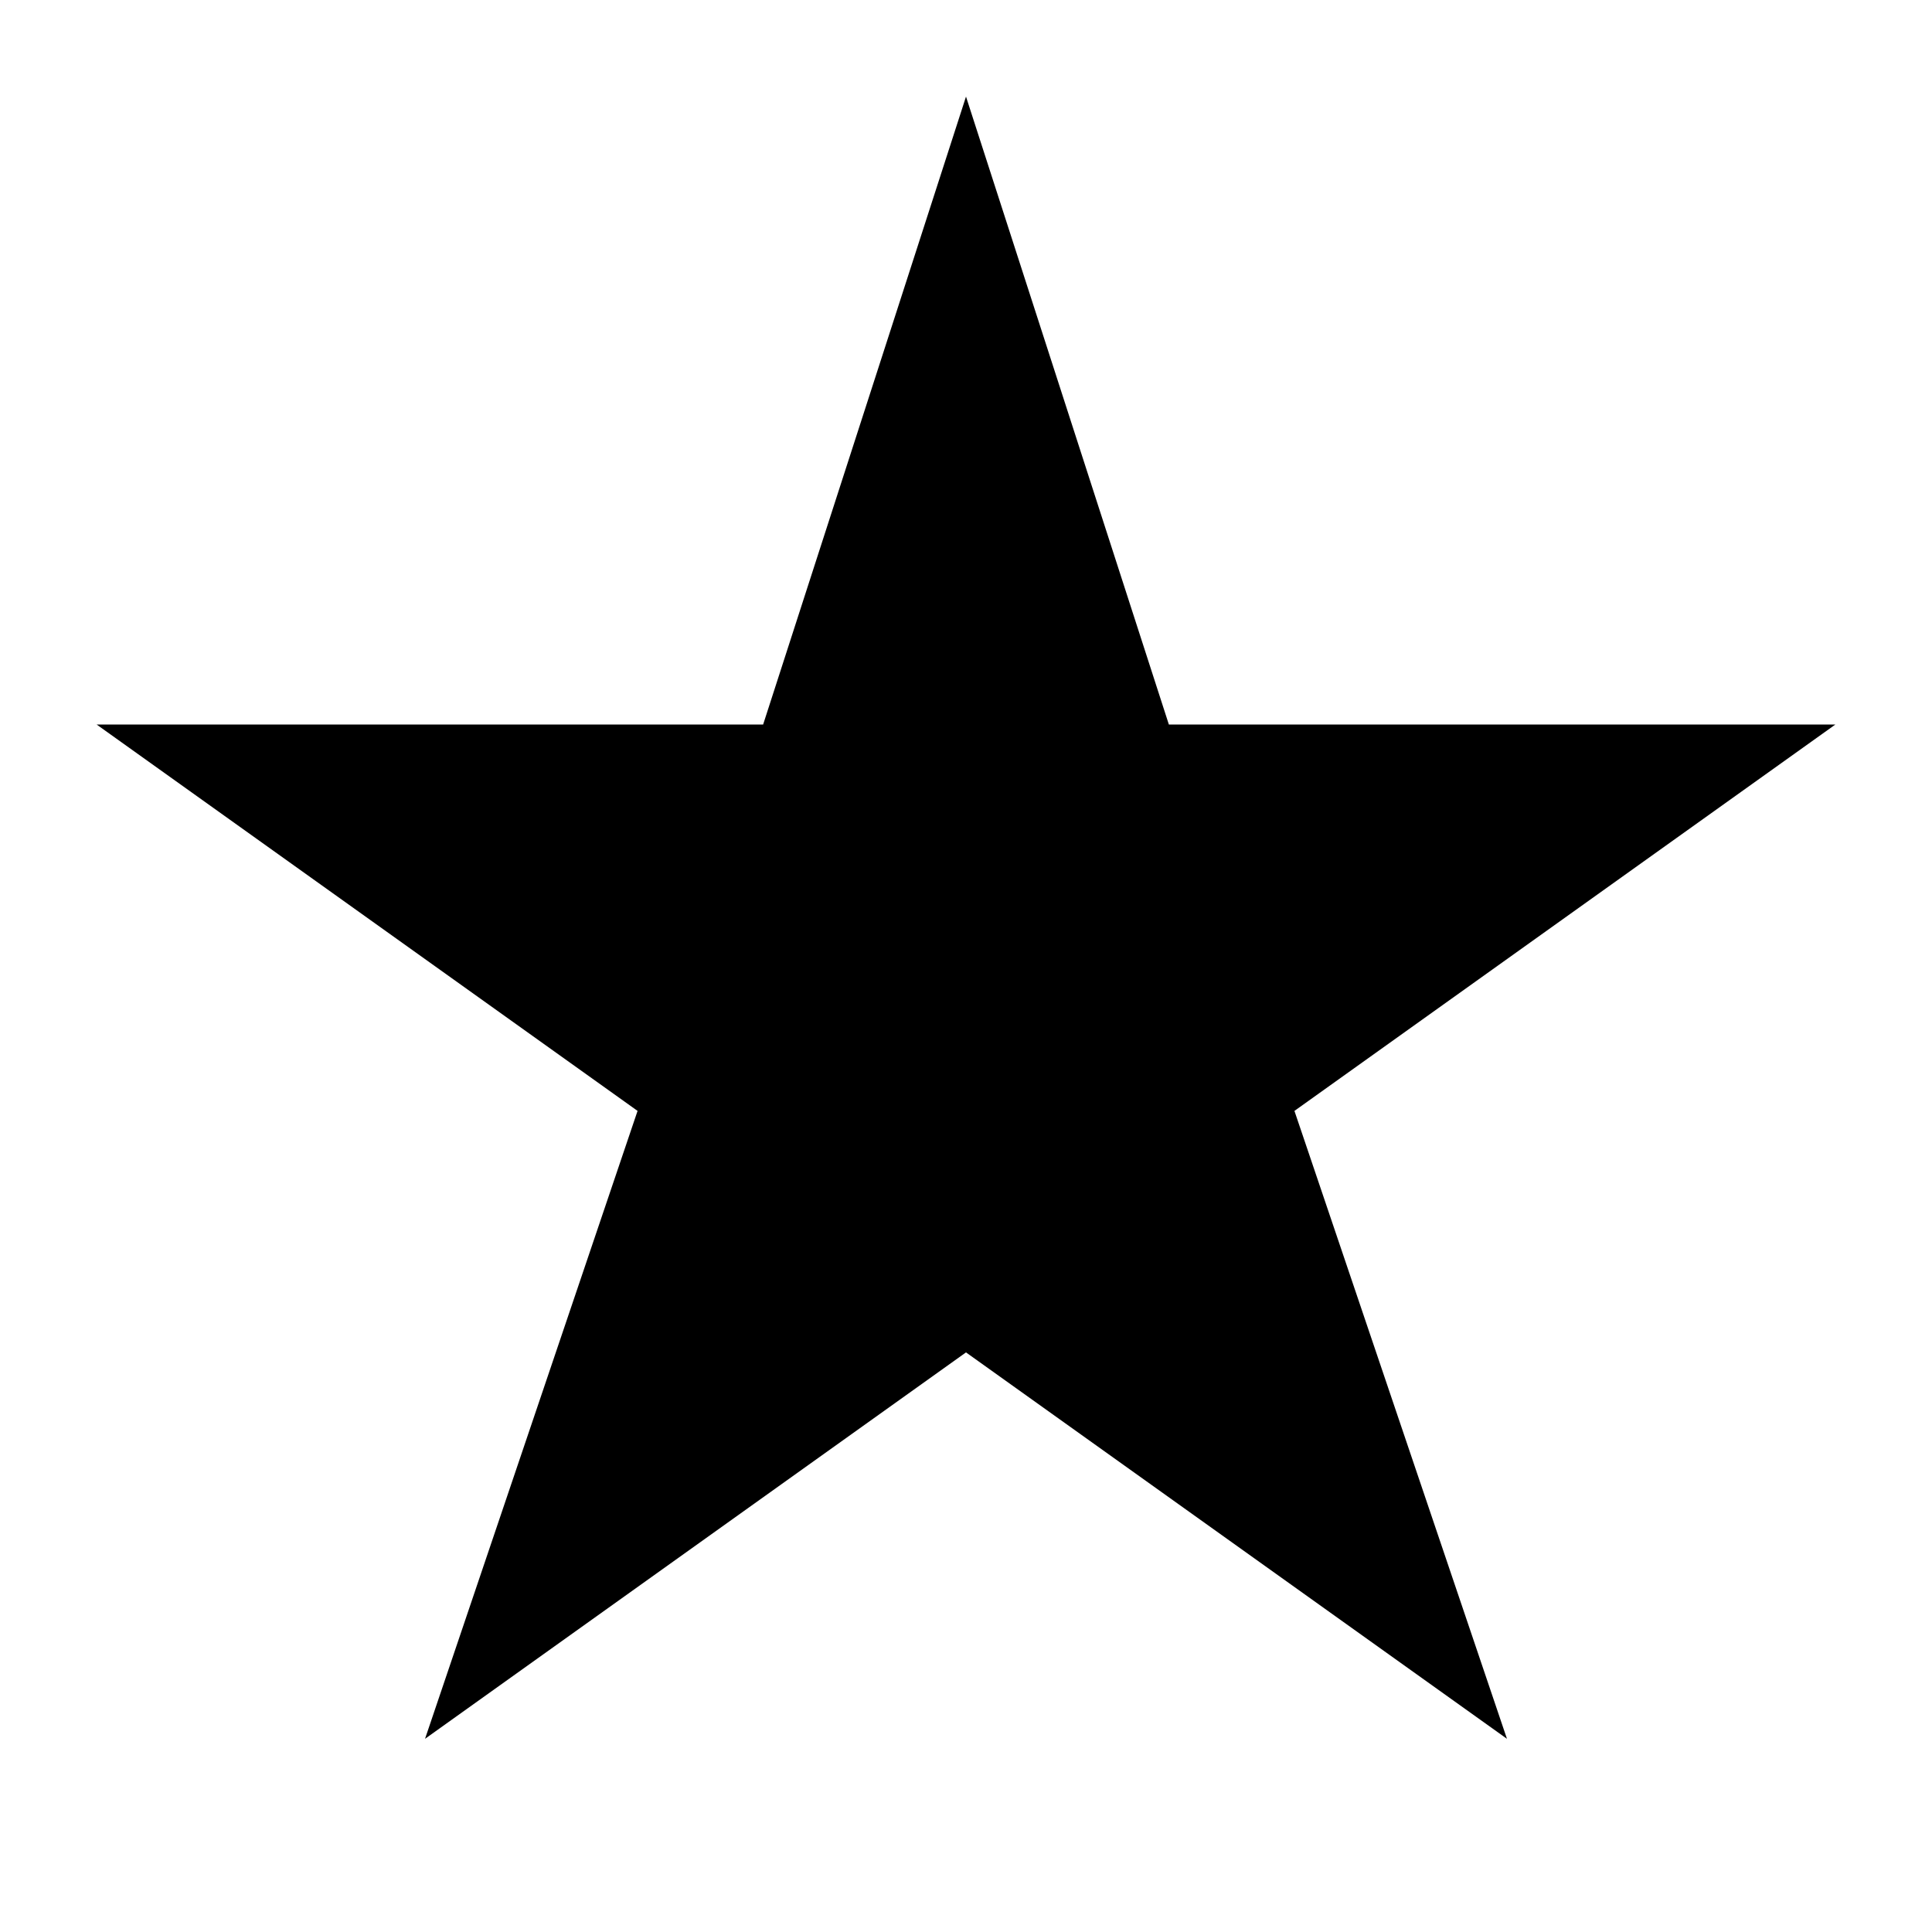
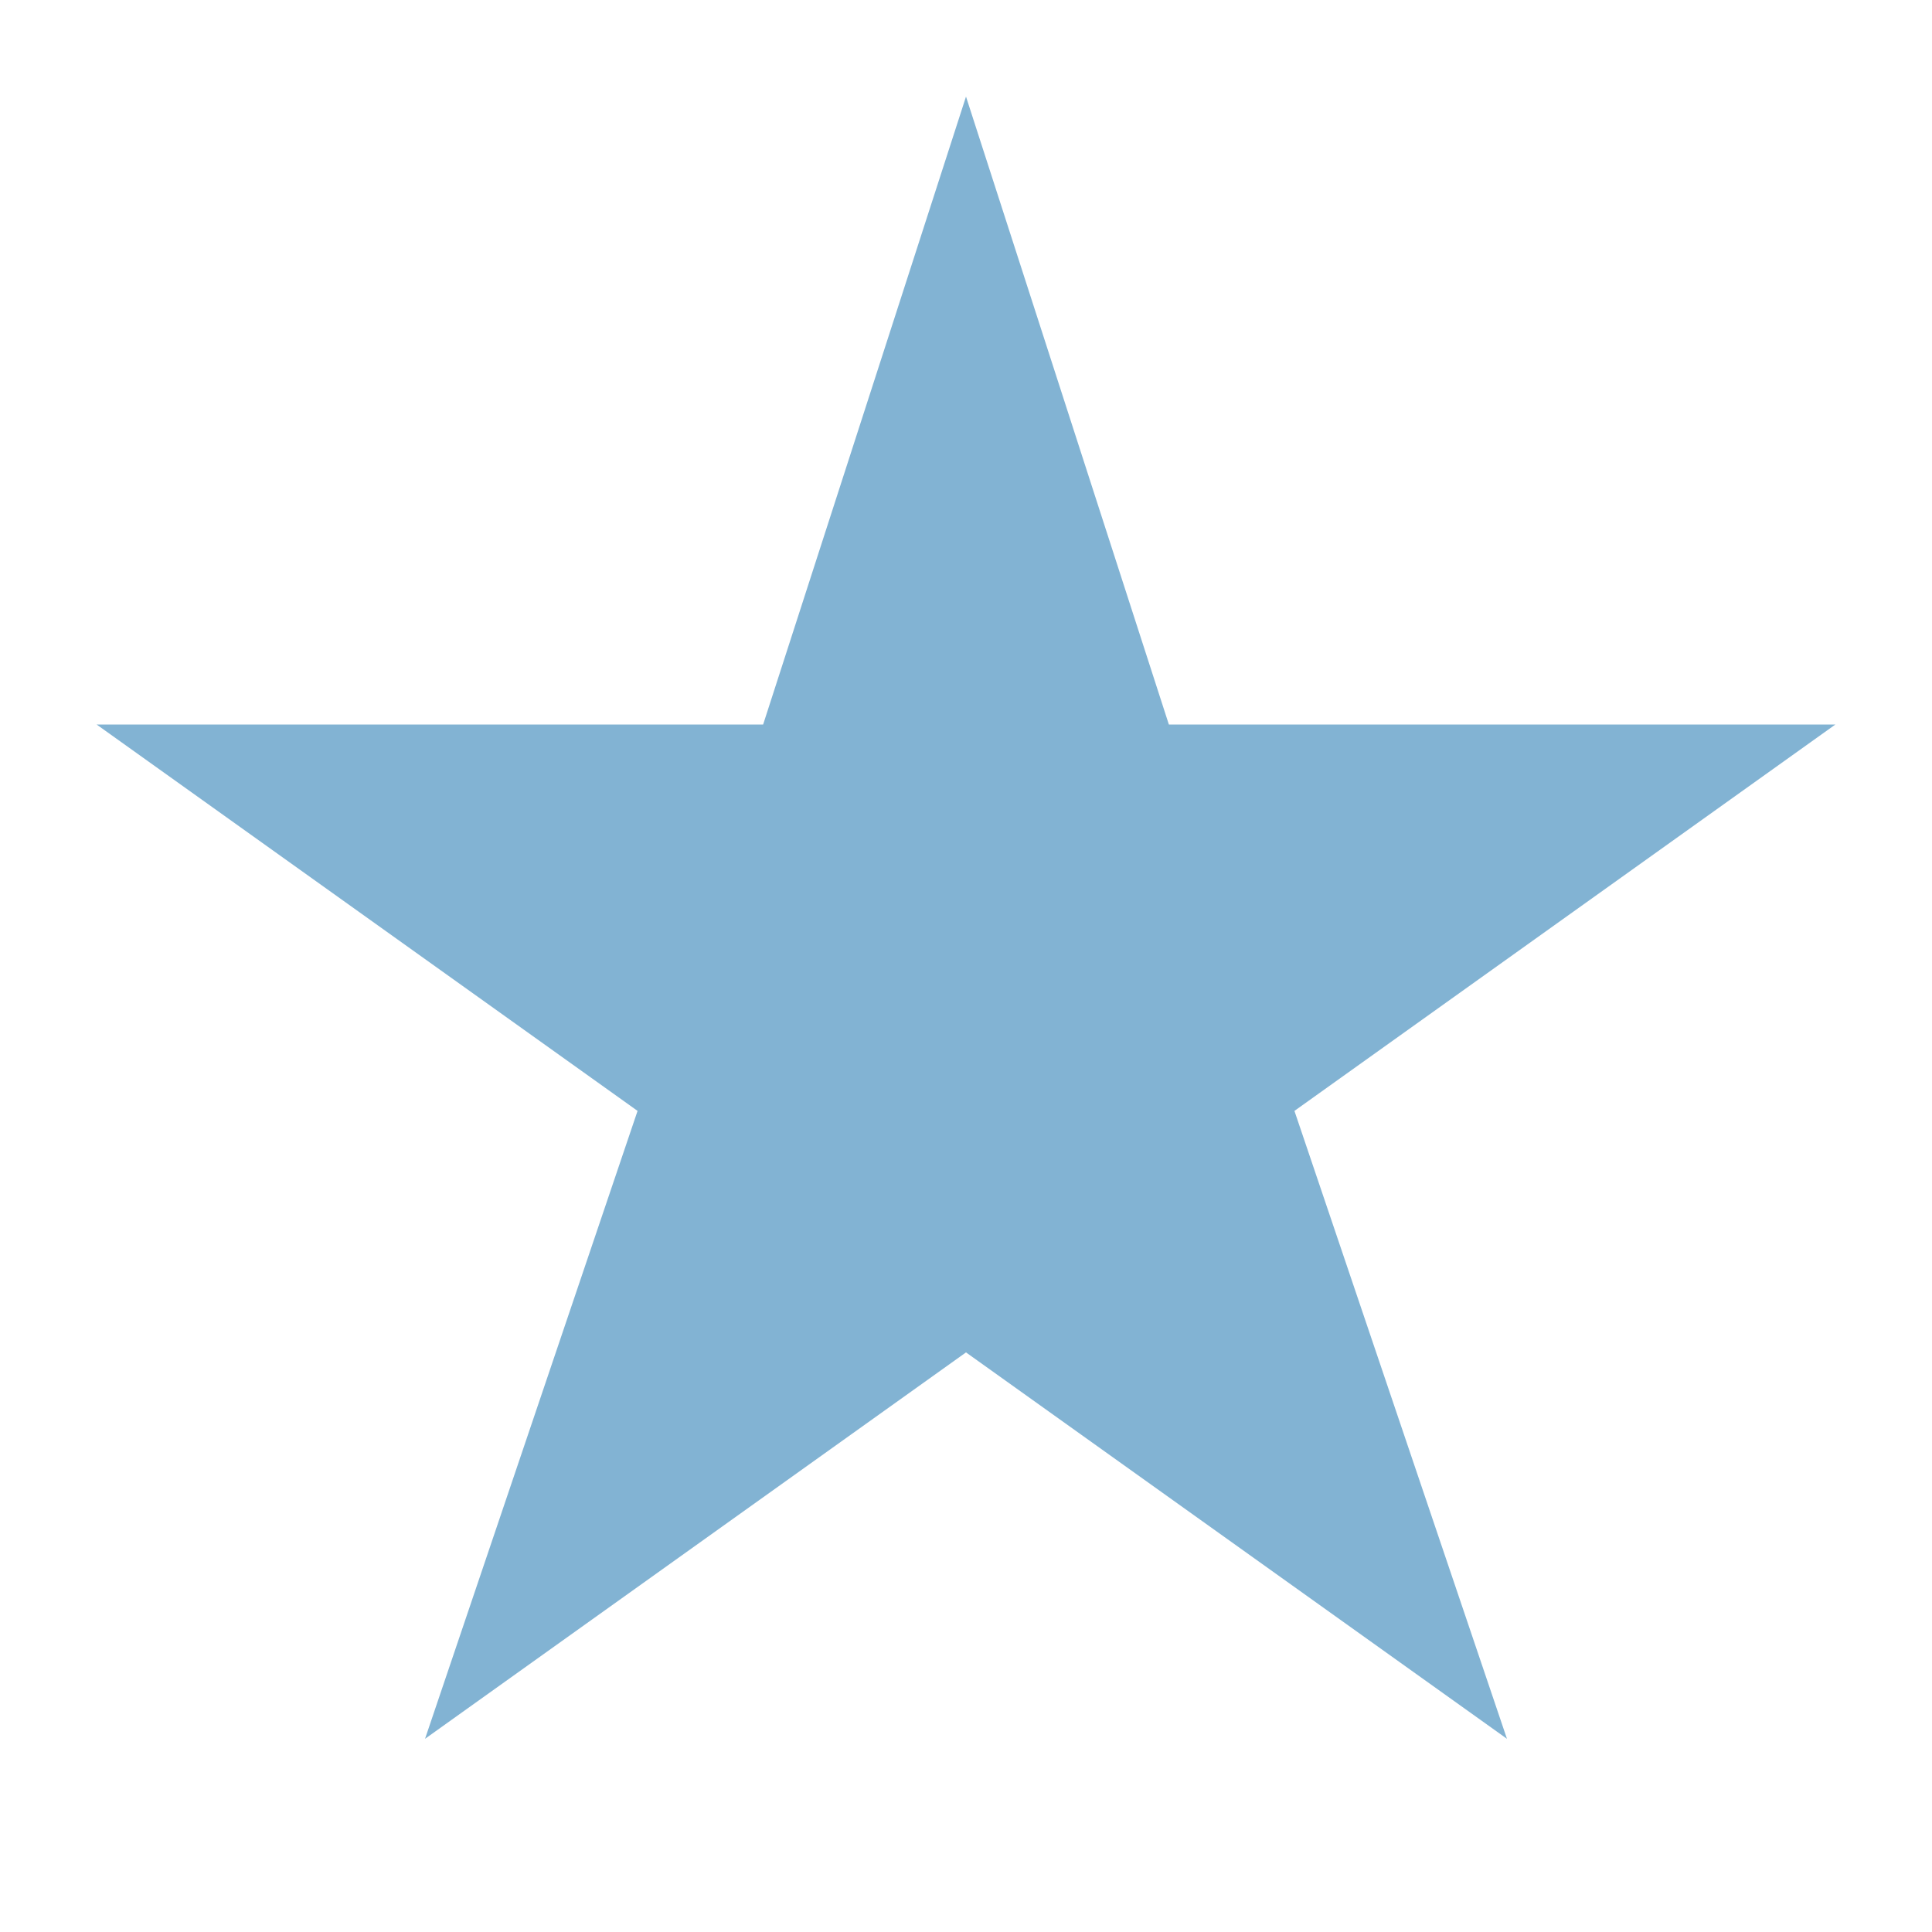
<svg xmlns="http://www.w3.org/2000/svg" width="20" height="20" viewBox="0 0 20 20" fill="none">
-   <path d="M10 1L12.1 7.5H19L13.4 11.5L15.6 18L10 14L4.4 18L6.6 11.5L1 7.5H7.9L10 1Z" fill="black" />
+   <path d="M10 1L12.1 7.5H19L13.4 11.5L15.6 18L10 14L4.4 18L6.6 11.5L1 7.5H7.9L10 1Z" fill="#82B3D3" />
</svg>
